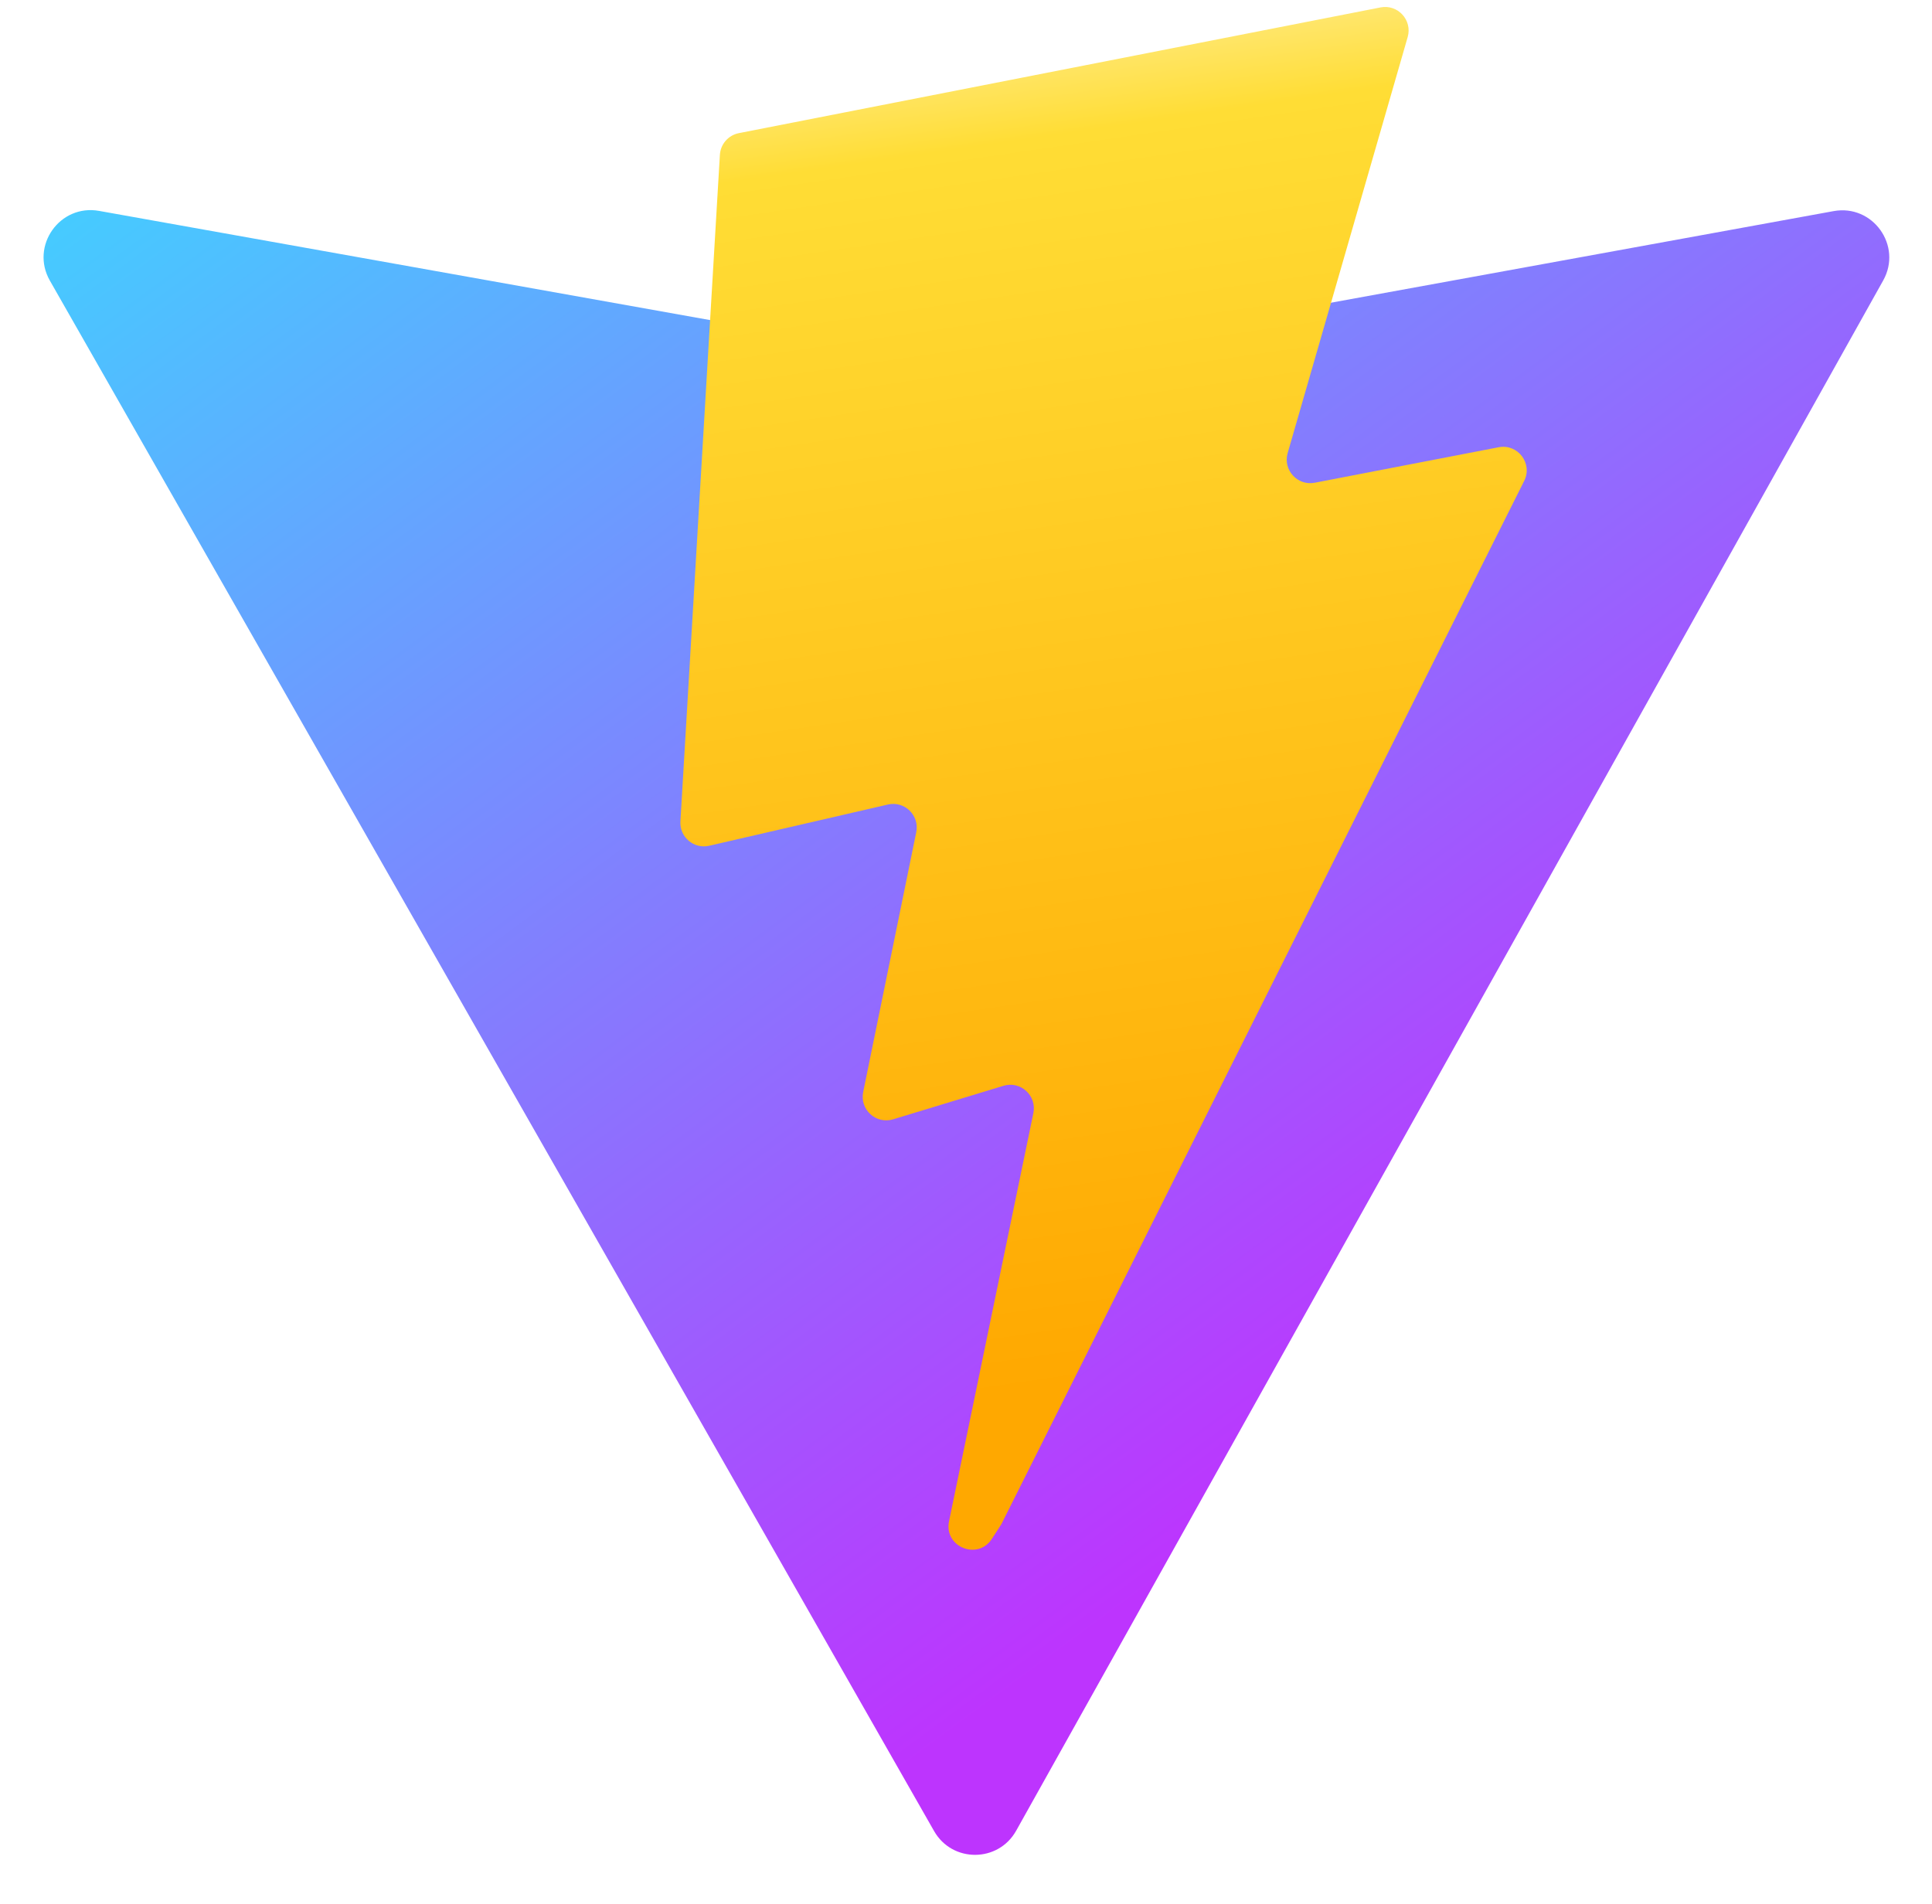
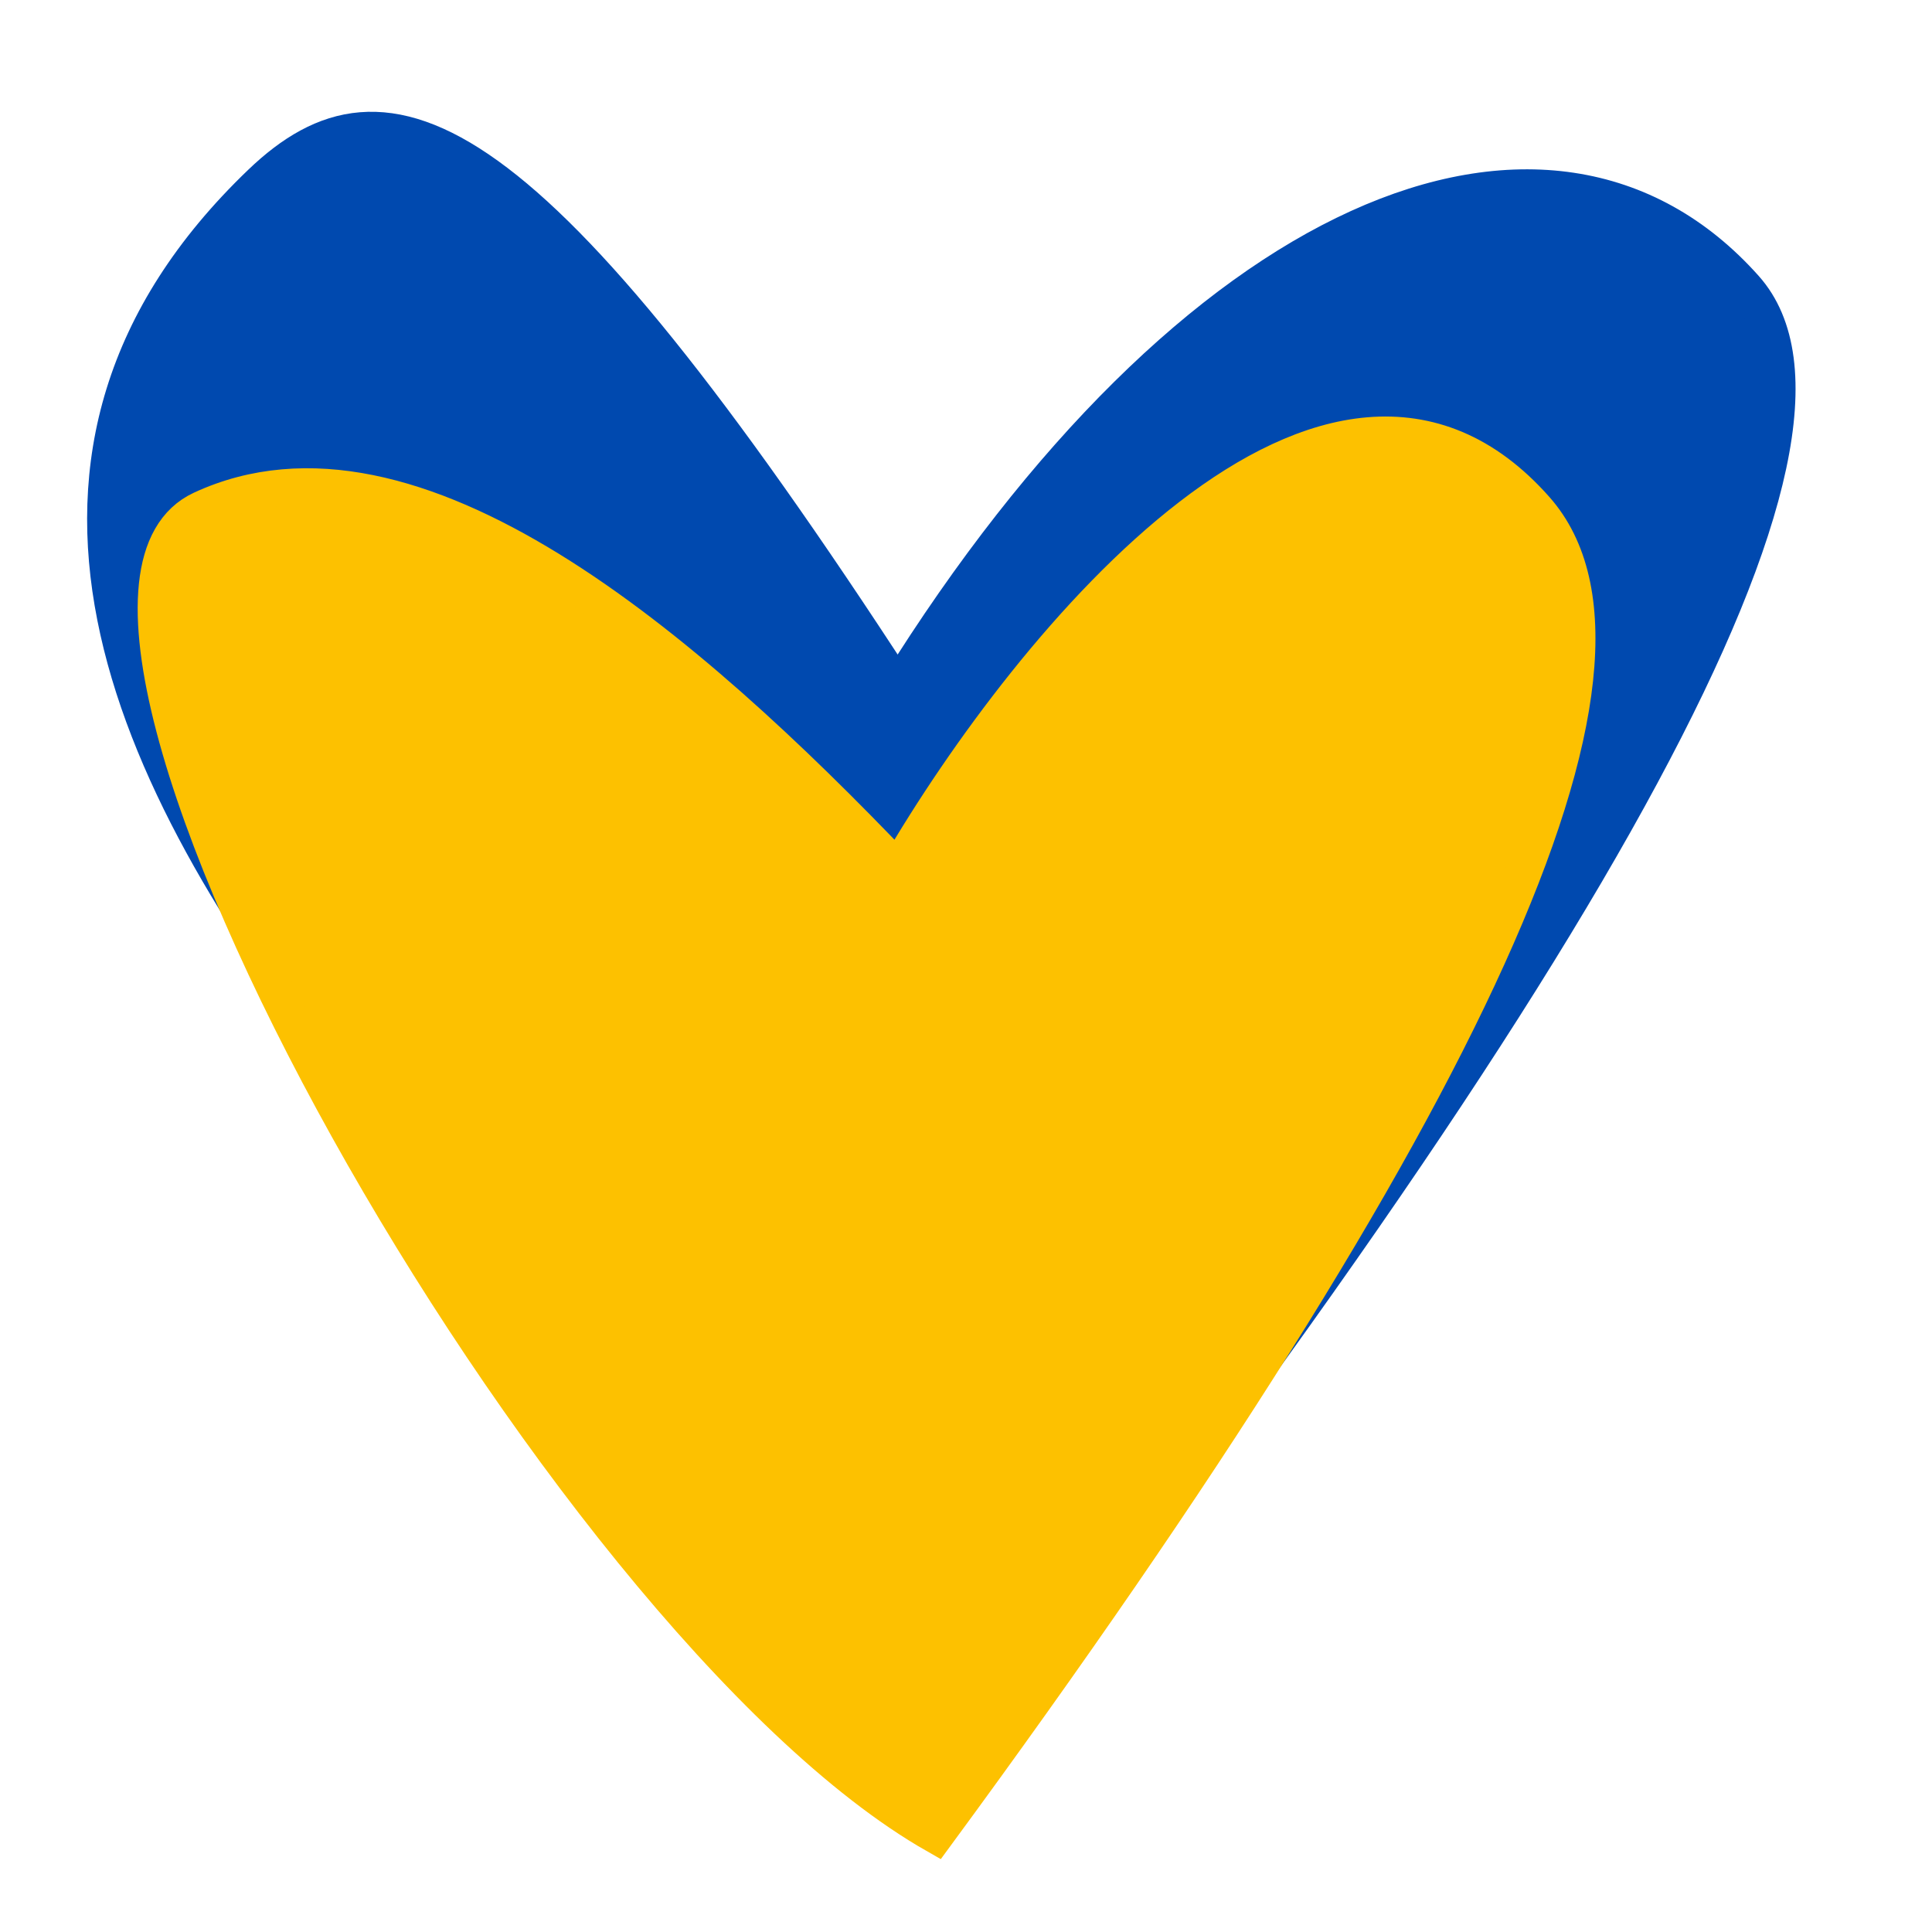
- <svg xmlns="http://www.w3.org/2000/svg" width="410" height="404" viewBox="0 0 410 404" fill="none">
-   <path d="M399.641 59.525L215.643 388.545C211.844 395.338 202.084 395.378 198.228 388.618L10.582 59.556C6.381 52.19 12.68 43.267 21.028 44.759L205.223 77.682C206.398 77.892 207.601 77.89 208.776 77.676L389.119 44.806C397.439 43.289 403.768 52.143 399.641 59.525Z" fill="url(#paint0_linear)" />
-   <path d="M292.965 1.574L156.801 28.255C154.563 28.694 152.906 30.59 152.771 32.866L144.395 174.33C144.198 177.662 147.258 180.248 150.51 179.498L188.42 170.749C191.967 169.931 195.172 173.055 194.443 176.622L183.18 231.775C182.422 235.487 185.907 238.661 189.532 237.56L212.947 230.446C216.577 229.344 220.065 232.527 219.297 236.242L201.398 322.875C200.278 328.294 207.486 331.249 210.492 326.603L212.5 323.5L323.454 102.072C325.312 98.365 322.108 94.137 318.036 94.923L279.014 102.454C275.347 103.161 272.227 99.746 273.262 96.158L298.731 7.867C299.767 4.273 296.636 0.855 292.965 1.574Z" fill="url(#paint1_linear)" />
+ <svg xmlns="http://www.w3.org/2000/svg" style="isolation:isolate" viewBox="0 0 200 200" width="200pt" height="200pt">
  <defs>
-     <linearGradient id="paint0_linear" x1="6" y1="33" x2="235" y2="344" gradientUnits="userSpaceOnUse">
-       <stop stop-color="#41D1FF" />
-       <stop offset="1" stop-color="#BD34FE" />
-     </linearGradient>
-     <linearGradient id="paint1_linear" x1="194.651" y1="8.818" x2="236.076" y2="292.989" gradientUnits="userSpaceOnUse">
-       <stop stop-color="#FFEA83" />
-       <stop offset="0.083" stop-color="#FFDD35" />
-       <stop offset="1" stop-color="#FFA800" />
-     </linearGradient>
+     <clipPath id="_clipPath_yeKVY3Qt2rcTzDmryylwjonxpMaCKFVN">
+       <rect width="200" height="200" />
+     </clipPath>
  </defs>
+   <g clip-path="url(#_clipPath_yeKVY3Qt2rcTzDmryylwjonxpMaCKFVN)">
+     <g>
+       <path d=" M 92.948 71.227 C 123.47 22.193 160.296 6.938 180.668 29.82 Q 201.04 52.703 96.868 185.641 C 87.466 151.608 -31.5 75 27 18.924 C 40.054 6.411 54.5 12 92.948 71.227 Z " fill="rgb(0,73,175)" vector-effect="non-scaling-stroke" stroke-width="5" stroke="rgb(0,73,175)" stroke-linejoin="miter" stroke-linecap="square" stroke-miterlimit="3" />
+       <path d=" M 20.864 52.703 C -1.002 62.83 57.741 167.694 96.868 190 Q 180.155 76.676 159 52.703 C 137.845 28.731 106.849 66.163 92.948 90 C 71 67 42.73 42.576 20.864 52.703 Z " fill="rgb(253,193,0)" vector-effect="non-scaling-stroke" stroke-width="5" stroke="rgb(253,193,0)" stroke-linejoin="miter" stroke-linecap="square" stroke-miterlimit="3" />
+     </g>
+   </g>
</svg>
